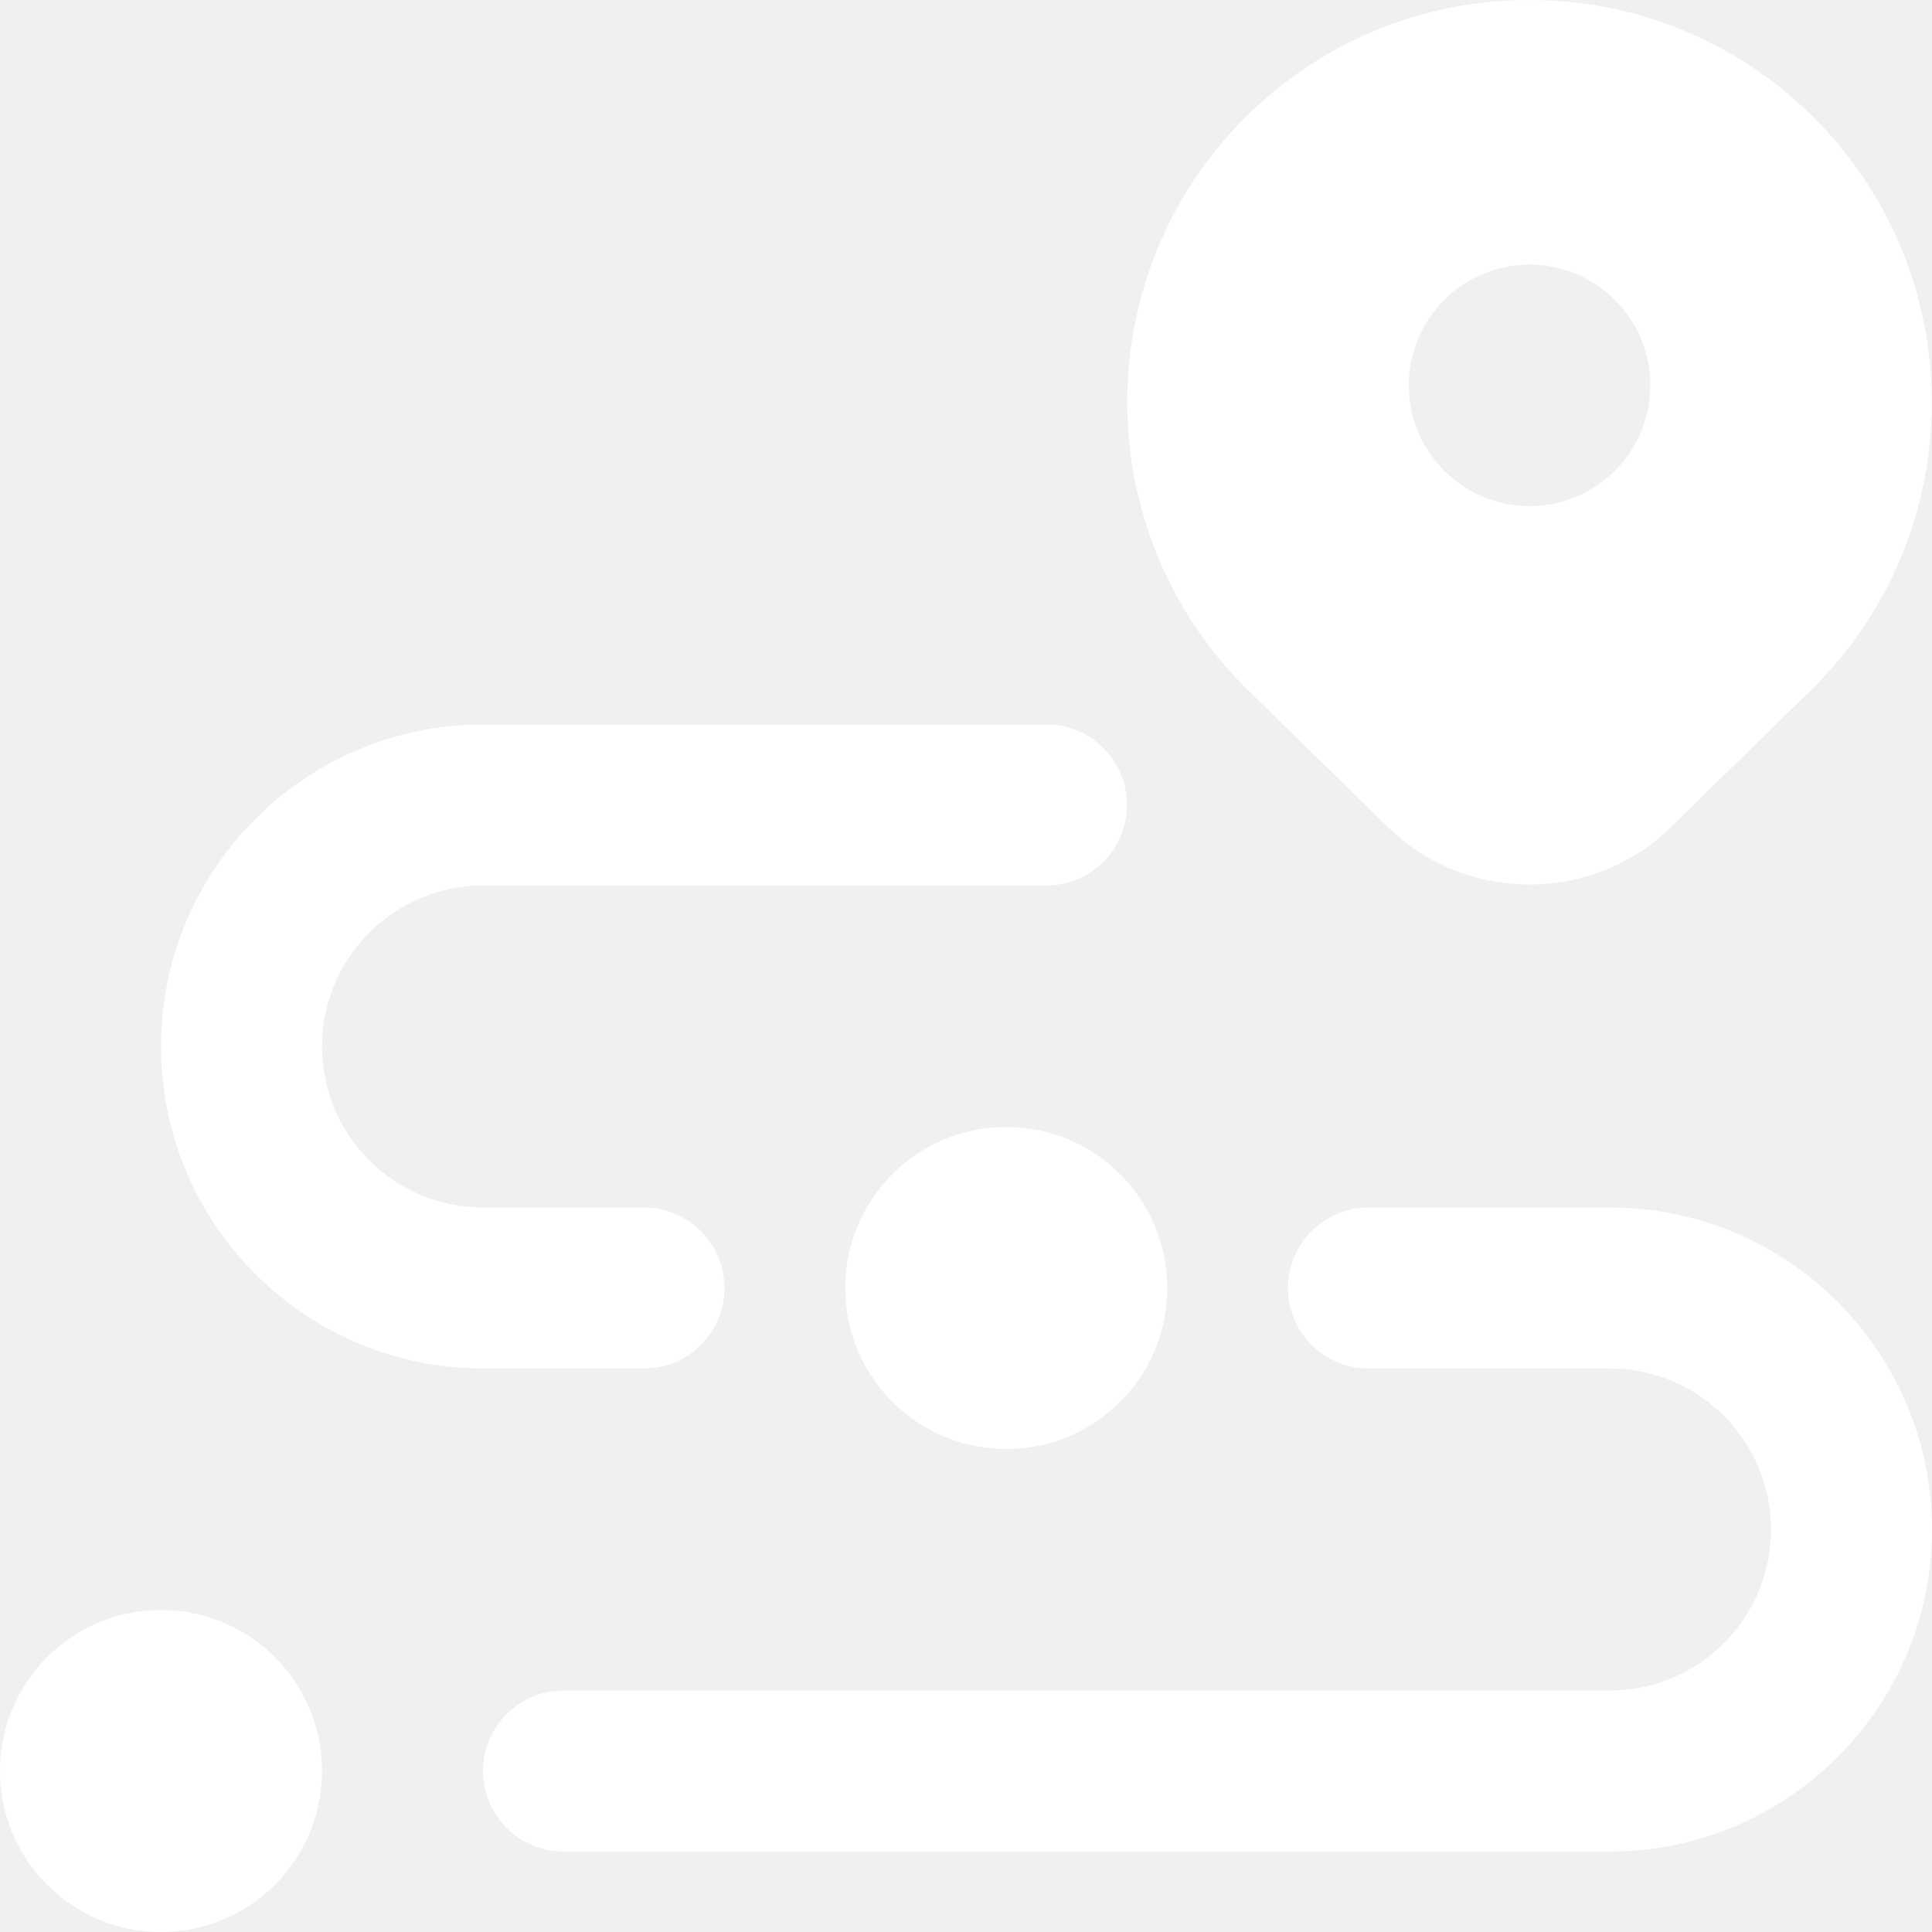
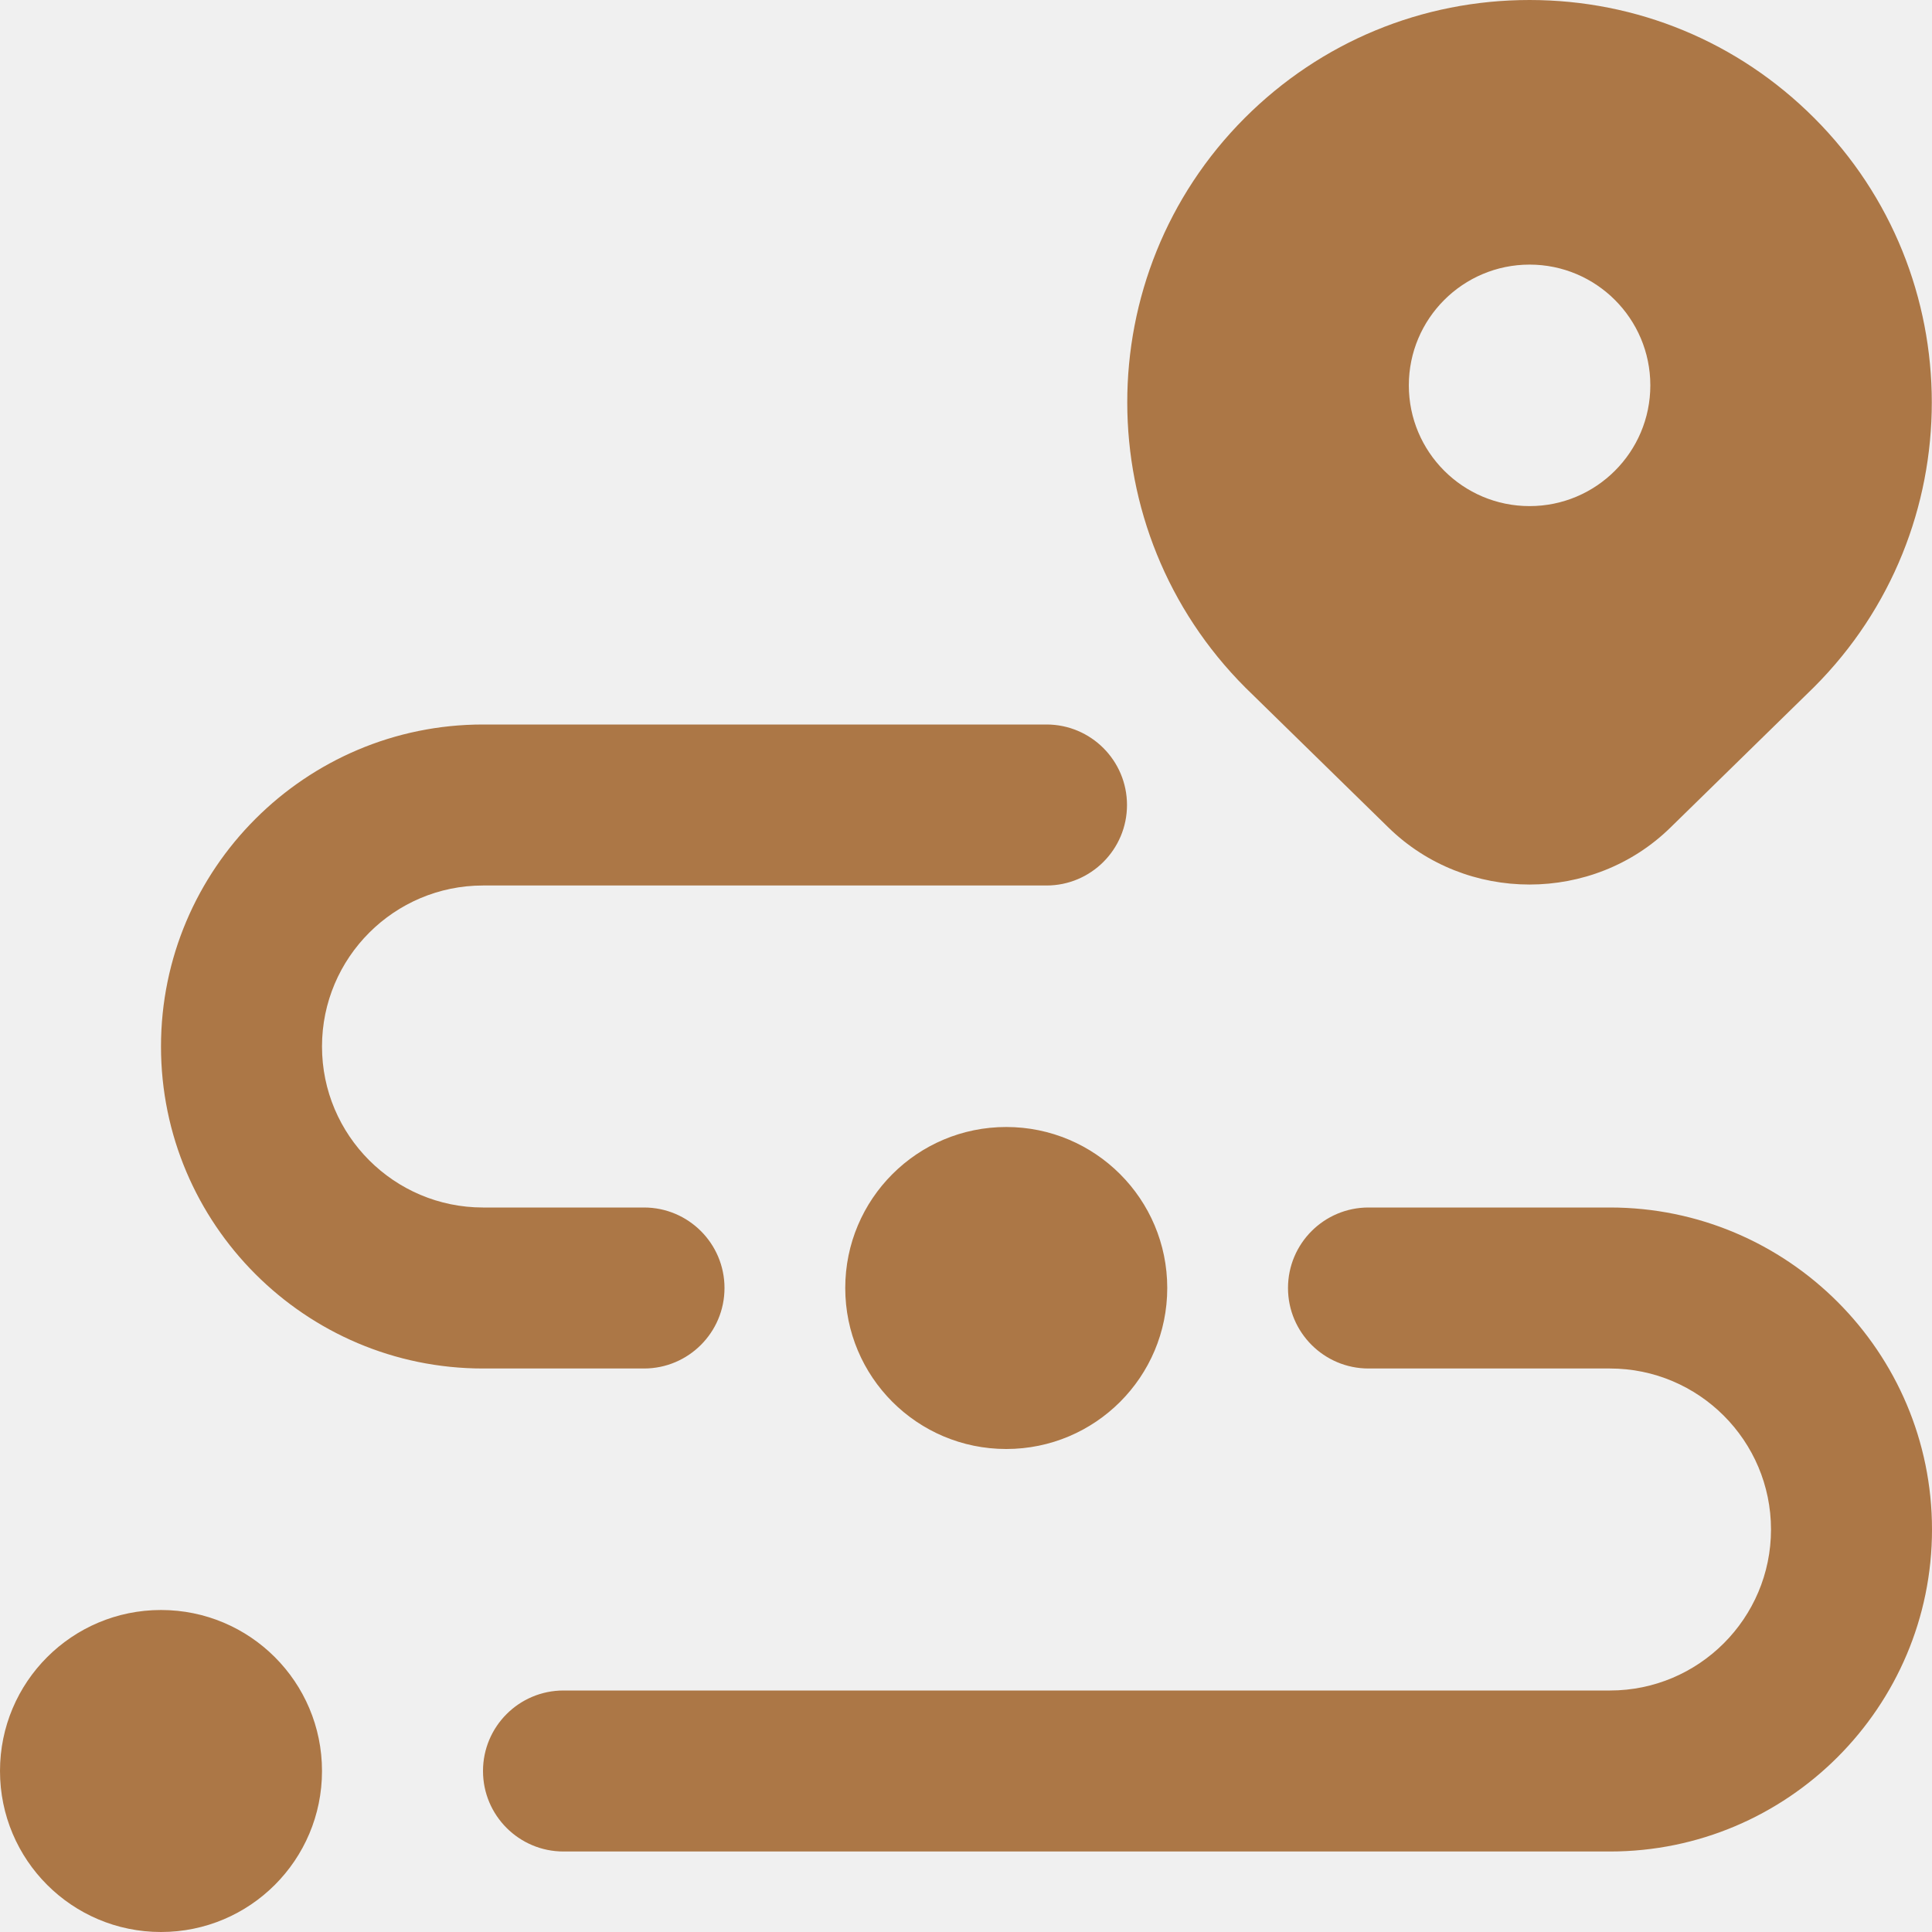
<svg xmlns="http://www.w3.org/2000/svg" id="Layer_1" data-name="Layer 1" viewBox="0 0 24 24">
-   <path fill="white" d="m17.247,10.279c.483.473,1.118.709,1.753.709s1.27-.236,1.752-.709l1.783-1.744c1.95-1.95,1.95-5.122,0-7.071-.944-.944-2.2-1.464-3.535-1.464s-2.591.52-3.536,1.464c-1.949,1.95-1.949,5.122.008,7.079l1.775,1.736Zm3.254-5.492c0,.828-.672,1.5-1.5,1.5s-1.5-.672-1.5-1.5.672-1.5,1.5-1.5,1.5.672,1.5,1.5ZM4,22c0,1.105-.895,2-2,2s-2-.895-2-2,.895-2,2-2,2,.895,2,2Zm10.5-6c0,1.105-.895,2-2,2s-2-.895-2-2,.895-2,2-2,2,.895,2,2Zm-12.5-3c0-2.206,1.794-4,4-4h7c.552,0,1,.448,1,1s-.448,1-1,1h-7c-1.103,0-2,.897-2,2s.897,2,2,2h2c.552,0,1,.448,1,1s-.448,1-1,1h-2c-2.206,0-4-1.794-4-4Zm22,6c0,2.206-1.794,4-4,4H7c-.552,0-1-.448-1-1s.448-1,1-1h13c1.103,0,2-.897,2-2s-.897-2-2-2h-3c-.552,0-1-.448-1-1s.448-1,1-1h3c2.206,0,4,1.794,4,4Z" />
+   <path fill="#AC7746" d="m17.247,10.279c.483.473,1.118.709,1.753.709s1.27-.236,1.752-.709l1.783-1.744c1.95-1.95,1.95-5.122,0-7.071-.944-.944-2.2-1.464-3.535-1.464s-2.591.52-3.536,1.464c-1.949,1.95-1.949,5.122.008,7.079l1.775,1.736Zm3.254-5.492c0,.828-.672,1.5-1.5,1.5s-1.5-.672-1.5-1.5.672-1.5,1.5-1.5,1.5.672,1.5,1.5ZM4,22c0,1.105-.895,2-2,2s-2-.895-2-2,.895-2,2-2,2,.895,2,2Zm10.5-6c0,1.105-.895,2-2,2s-2-.895-2-2,.895-2,2-2,2,.895,2,2Zm-12.5-3c0-2.206,1.794-4,4-4h7c.552,0,1,.448,1,1s-.448,1-1,1h-7c-1.103,0-2,.897-2,2s.897,2,2,2h2c.552,0,1,.448,1,1s-.448,1-1,1h-2c-2.206,0-4-1.794-4-4Zm22,6c0,2.206-1.794,4-4,4H7c-.552,0-1-.448-1-1s.448-1,1-1h13c1.103,0,2-.897,2-2s-.897-2-2-2h-3c-.552,0-1-.448-1-1s.448-1,1-1h3c2.206,0,4,1.794,4,4Z" />
</svg>
